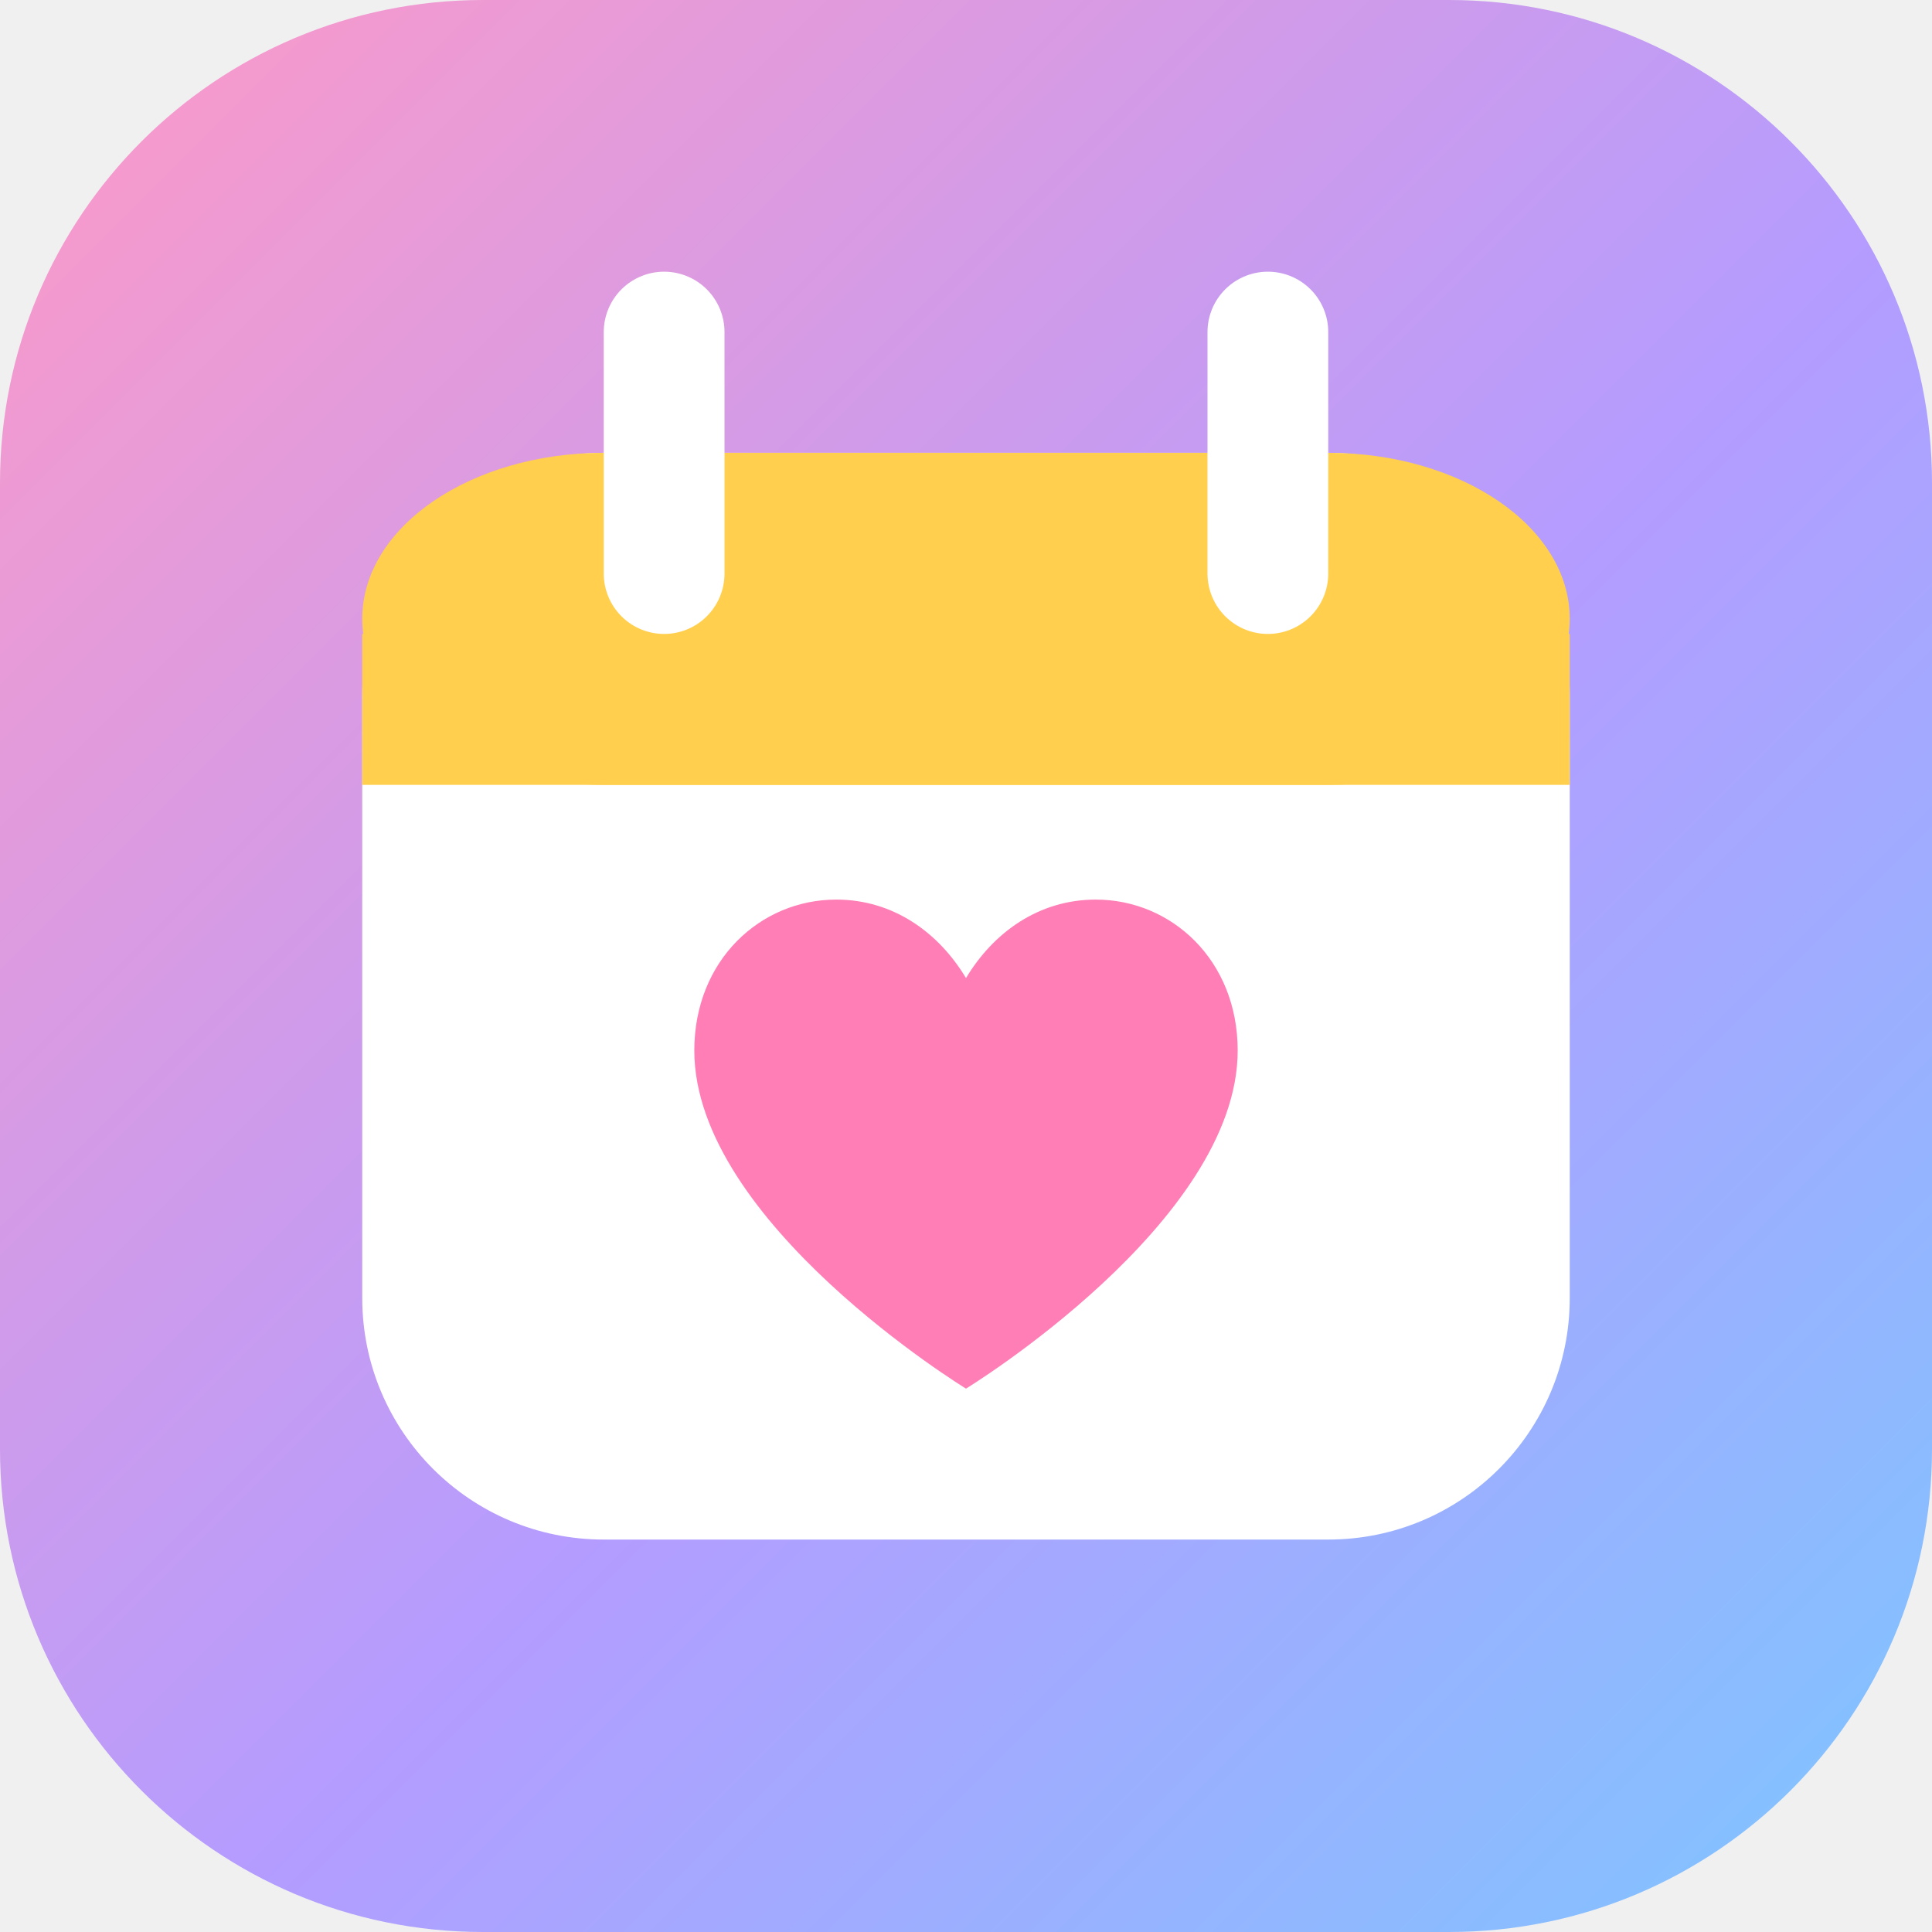
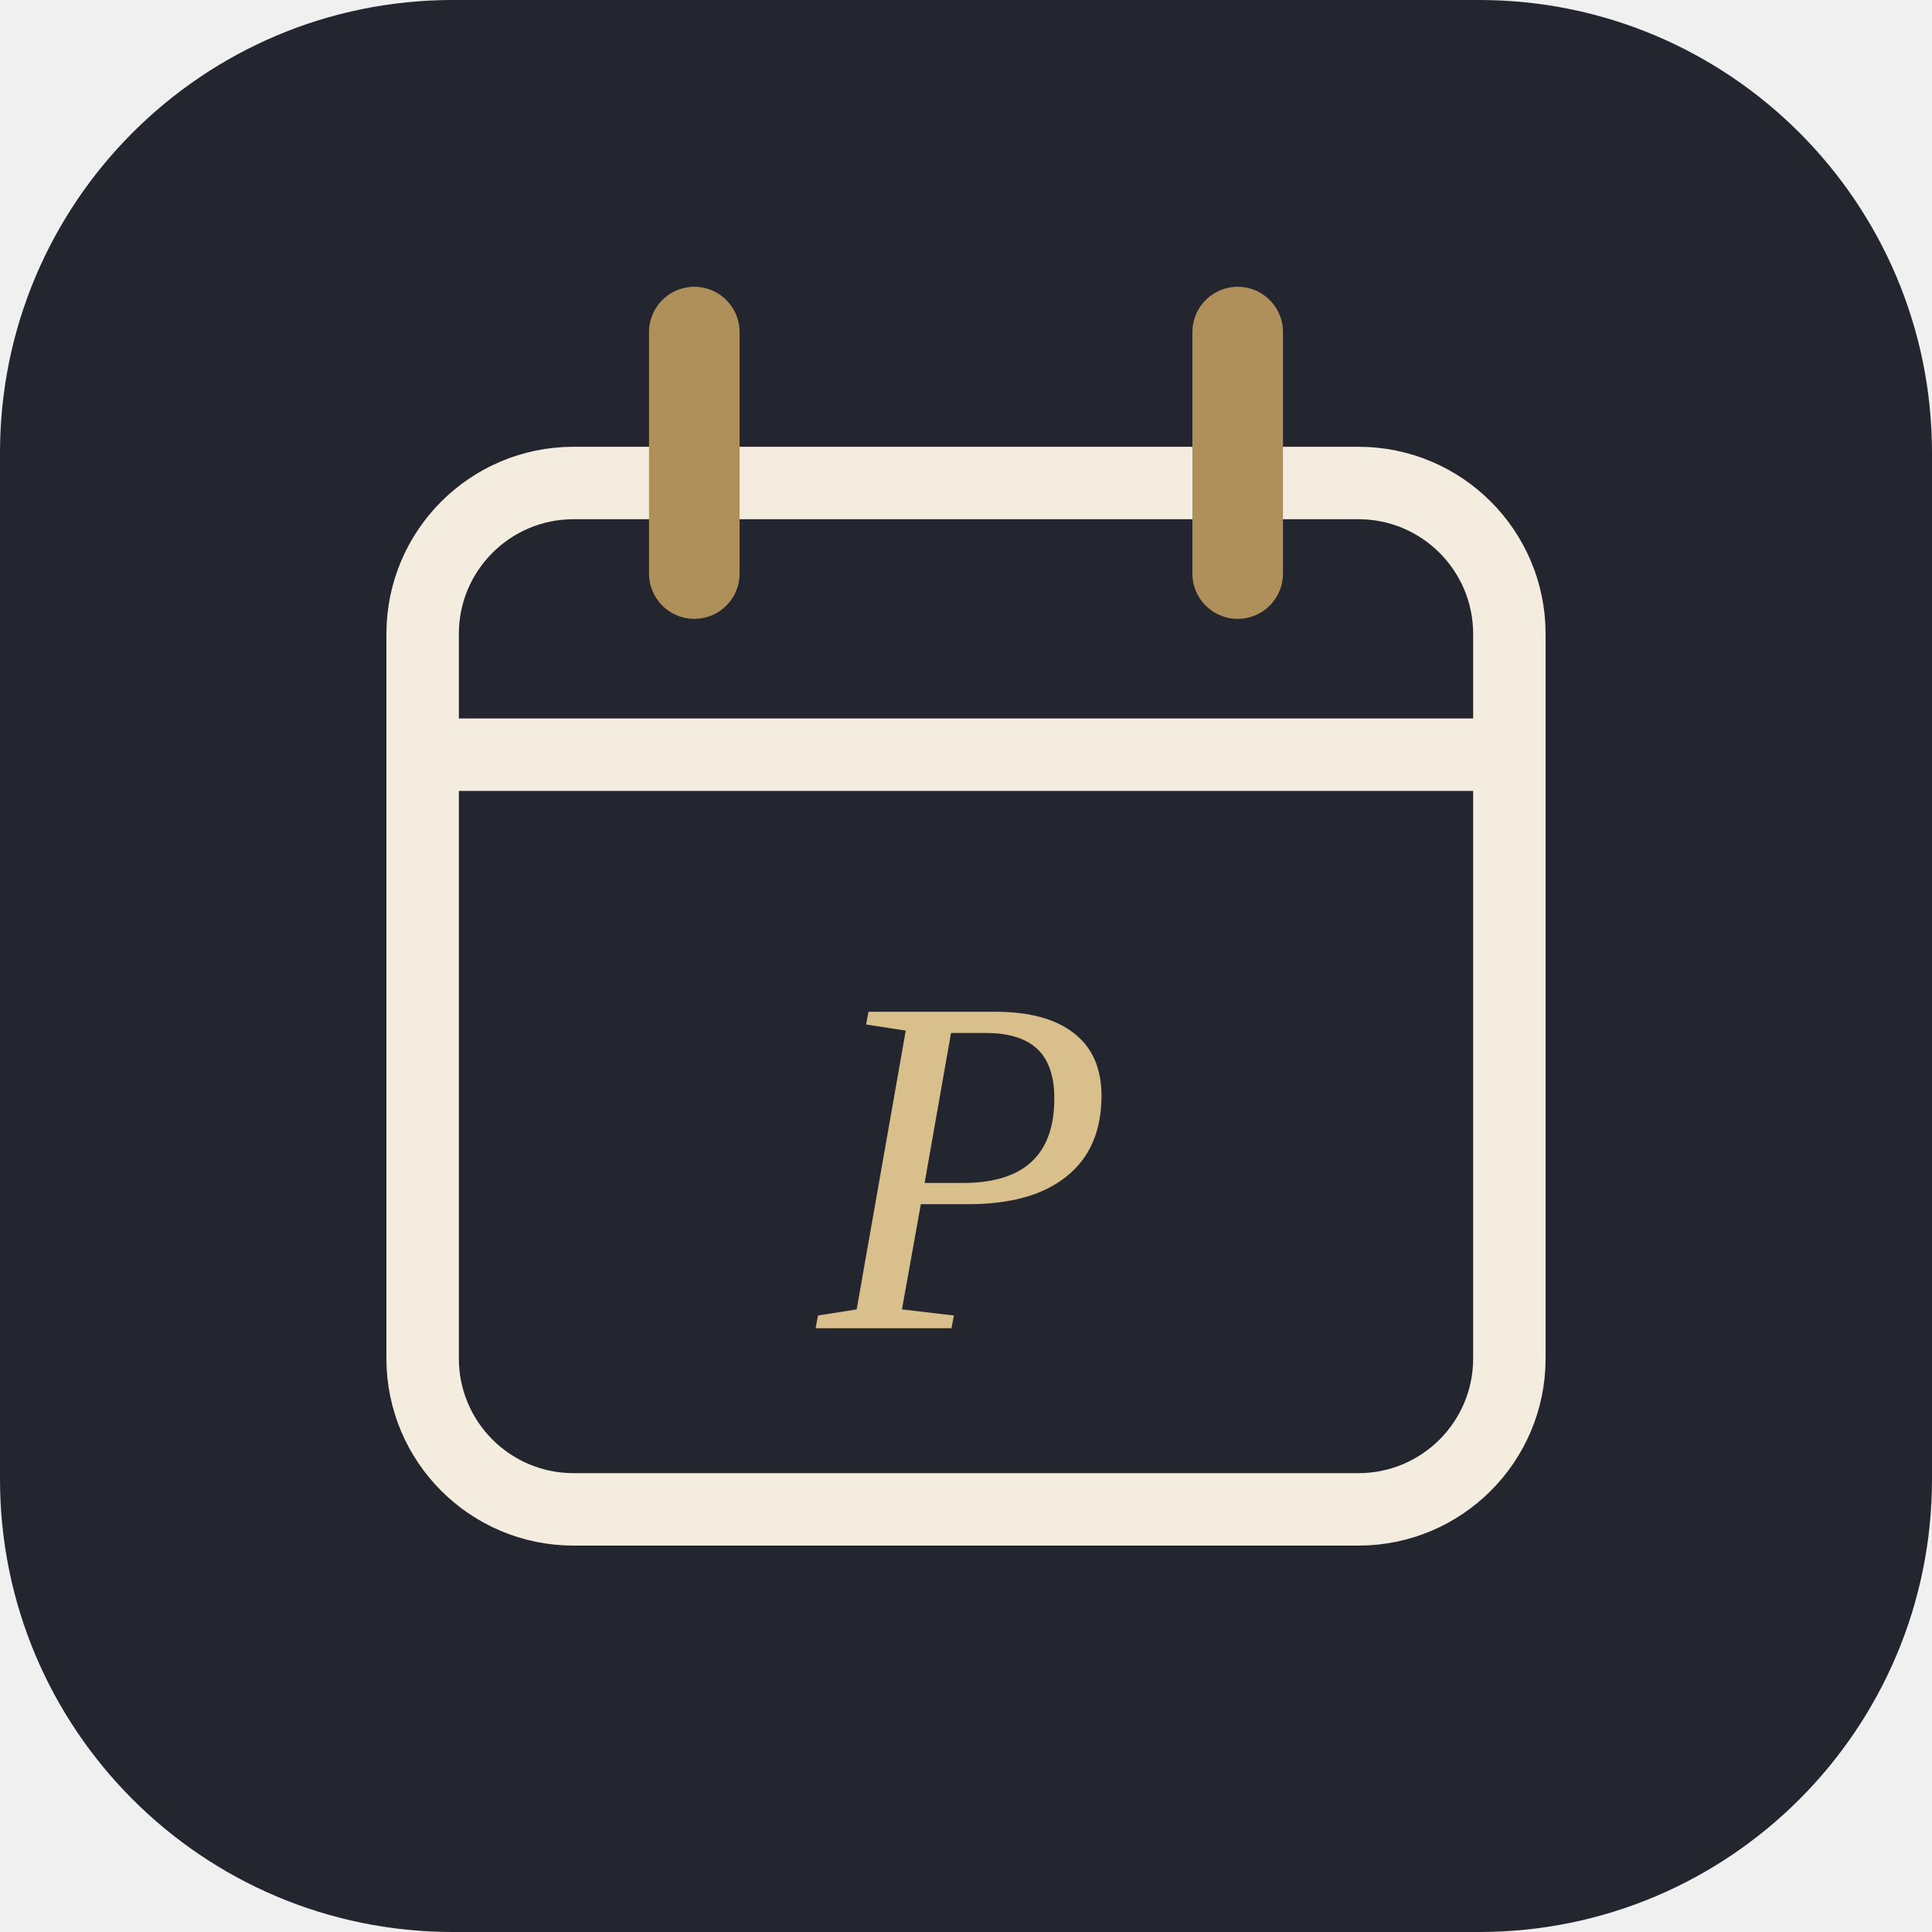
<svg xmlns="http://www.w3.org/2000/svg" viewBox="0 0 64 64">
-   <defs>
-     <linearGradient id="g" x1="0" y1="0" x2="1" y2="1">
-       <stop offset="0" stop-color="#ff9ac6" />
-       <stop offset=".55" stop-color="#b49cff" />
-       <stop offset="1" stop-color="#7cc7ff" />
-     </linearGradient>
-   </defs>
-   <rect width="64" height="64" rx="16" fill="url(#g)" />
-   <rect x="12" y="15" width="40" height="36" rx="8" fill="#fff" />
-   <rect x="12" y="15" width="40" height="11" rx="8" fill="#ffcf4d" />
-   <rect x="12" y="21" width="40" height="5" fill="#ffcf4d" />
-   <path d="M22 11v8M42 11v8" stroke="#fff" stroke-width="4" stroke-linecap="round" />
-   <path d="M32 46s-9-5.5-9-11.2c0-3 2.2-5 4.7-5 1.9 0 3.4 1.1 4.3 2.6.9-1.5 2.4-2.6 4.3-2.6 2.5 0 4.7 2 4.7 5C41 40.5 32 46 32 46z" fill="#ff7eb6" />
+   <rect width="64" height="64" rx="15" fill="#23262f" />
+   <rect x="14" y="16" width="36" height="34" rx="5" fill="none" stroke="#f3ecdf" stroke-width="2.4" />
+   <path d="M14 25h36" stroke="#f3ecdf" stroke-width="2.4" />
+   <path d="M23 11v8M41 11v8" stroke="#b0905a" stroke-width="3" stroke-linecap="round" />
+   <text x="32" y="44" text-anchor="middle" font-family="Georgia, 'Times New Roman', serif" font-size="16" font-style="italic" fill="#d9bf8c">P</text>
</svg>
